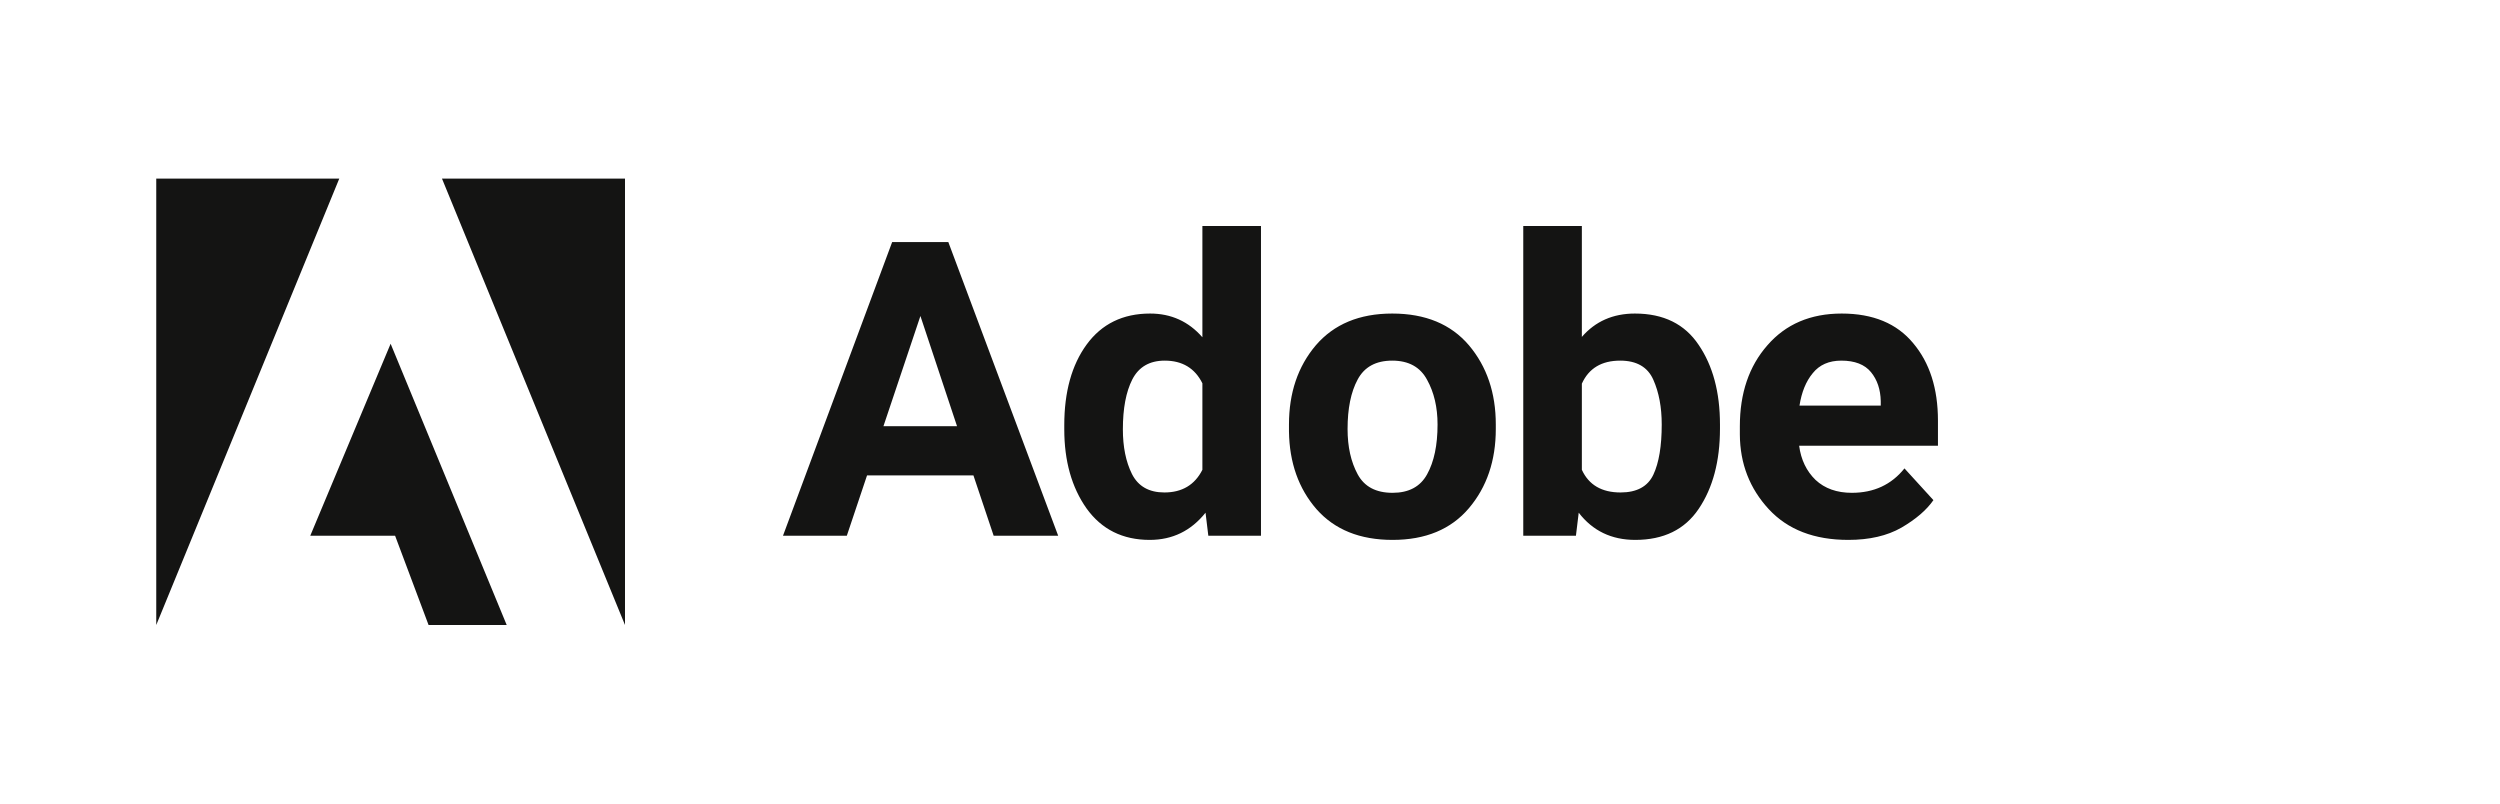
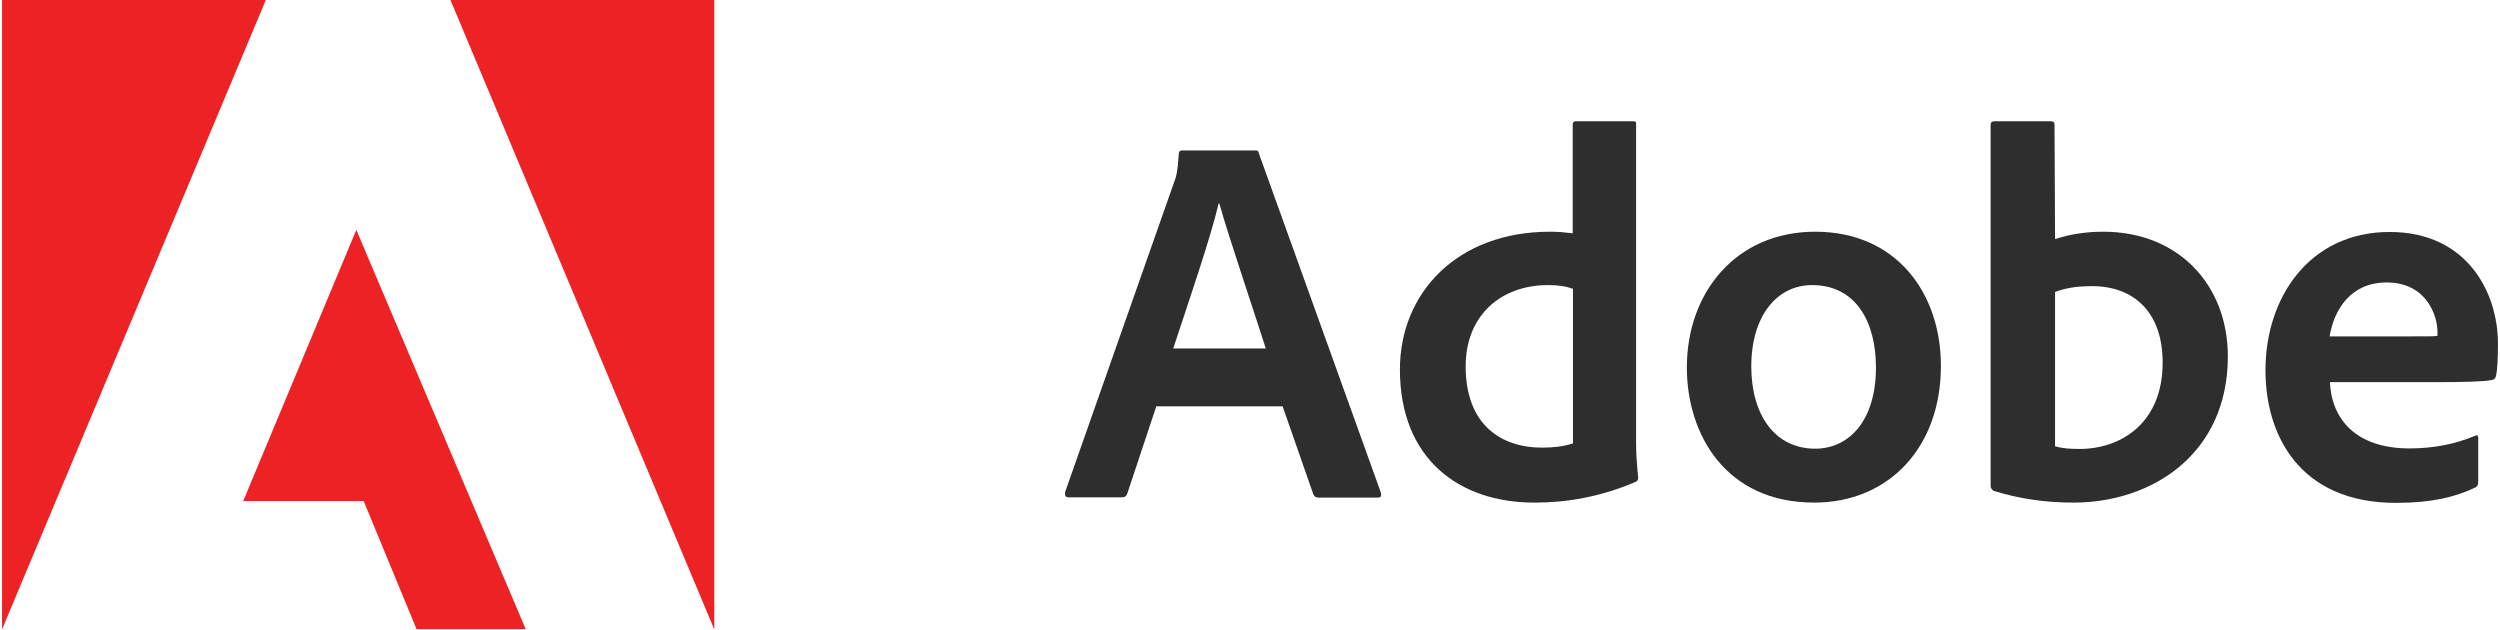
- <svg xmlns="http://www.w3.org/2000/svg" viewBox="0 0 112 36" width="112" height="36" role="img" aria-label="Adobe">
-   <g fill="#141413">
-     <path d="M19.8 8H28v20l-8.2-20zM15.2 8H7v20l8.2-20zm2.3 7.4l5.2 12.6h-3.5l-1.5-4h-3.8l3.6-8.6z" />
-     <text x="35" y="24" font-family="-apple-system, BlinkMacSystemFont, 'Segoe UI', Roboto, 'Helvetica Neue', Arial, sans-serif" font-size="18.5" font-weight="700" letter-spacing="-0.02em">Adobe</text>
+ <svg xmlns="http://www.w3.org/2000/svg" viewBox="0 0 949 239.3" width="143" height="36" role="img" aria-label="Adobe">
+   <g style="enable-background:new 0 0 949 239.3;">
+     <style type="text/css">
+ 	.st0{fill:#ED2224;}
+ 	.st1{fill:#2D2E2D;}
+ </style>
+     <path class="st0" d="M170.5,0l100.3,239.3V0H170.5z M0,0v239.3L100.3,0H0z M91.7,190.5h45.8l20.1,48.7h41.5L134.7,87.4L91.7,190.5z" />
+     <g>
+       <path class="st1" d="M438.9,154.4l-11,33.1c-0.4,1.2-1,1.6-2.2,1.6h-20.1c-1.2,0-1.6-0.6-1.4-2l41.4-117.7c0.8-2,1.4-4,1.8-10.8   c0-0.8,0.4-1.4,1.2-1.4h27.9c1,0,1.2,0.2,1.4,1.2l46.4,129c0.2,1.2,0,1.8-1.2,1.8h-22.5c-1,0-1.6-0.4-2-1.2l-11.7-33.5H438.9z    M480.5,132.5c-4.2-13.3-13.7-41.2-17.7-55.2h-0.2c-3.2,13.5-11.3,37-17.3,55.2H480.5z" />
+       <path class="st1" d="M531.5,140.5c0-29.1,21.7-52.4,57.1-52.4c2.8,0,5.2,0.2,8.6,0.6V47.5c0-1,0.4-1.4,1.2-1.4h21.9   c1,0,1,0.4,1,1.2v121.3c0,4,0.4,9.2,0.8,12.9c0,1-0.2,1.4-1.2,1.8c-13.1,5.6-25.9,7.8-38,7.8C553.8,191.2,531.5,174.3,531.5,140.5z    M597.2,109.8c-2.6-1-5.8-1.4-9.4-1.4c-17.9,0-31.3,11.5-31.3,30.9c0,21.9,13.1,30.9,29.1,30.9c4,0,8-0.4,11.7-1.6V109.8z" />
+       <path class="st1" d="M737.2,139.1c0,31.1-19.9,52-48.2,52c-33.6,0-48.4-25.9-48.4-51.4c0-28.5,18.7-51.6,48.8-51.6   C720.4,88.1,737.2,111.6,737.2,139.1z M665.1,139.3c0,18.5,9,31.3,24.3,31.3c12.5,0,23.1-10.2,23.1-30.9c0-16.7-7.2-31.3-24.3-31.3   C674.8,108.4,665.1,120.2,665.1,139.3z" />
+       <path class="st1" d="M778.6,46.1c1.4,0,1.8,0.2,1.8,1.6l0.2,43.2c5.4-1.8,11.7-2.8,18.3-2.8c28.9,0,47.4,20.5,47.4,47.4   c0,37.2-28.9,55.6-58.7,55.6c-10.4,0-20.5-1.4-30.1-4.4c-0.8-0.2-1.4-1.2-1.4-1.8V47.5c0-1,0.6-1.4,1.4-1.4H778.6z M794.7,108.8   c-7,0-10.8,1-14.1,2.2v58.7c2.8,0.8,5.8,1,9.2,1c16.5,0,31.7-10.4,31.7-32.7C821.6,118.8,810.6,108.8,794.7,108.8z" />
+       <path class="st1" d="M885.1,145.2c0.6,14.1,9.8,25.3,30.3,25.3c9,0,17.3-1.6,24.9-4.8c0.6-0.4,1.2-0.2,1.2,0.8v16.7   c0,1.2-0.4,1.8-1.2,2.2c-7.6,3.6-16.5,5.8-30.1,5.8c-36.6,0-49.6-25.7-49.6-50.4c0-27.9,16.9-52.6,47.2-52.6   c29.7,0,41.2,23.3,41.2,42.4c0,5.6-0.2,10.2-0.8,12.5c-0.2,0.8-0.6,1.2-1.6,1.4c-2.8,0.6-10.8,0.8-20.7,0.8H885.1z M915,127.9   c7.6,0,10.2,0,11-0.2c0-0.6,0-1.4,0-1.6c0-5.8-4-18.7-19.3-18.7c-13.9,0-20.1,10.6-21.7,20.5H915z" />
+     </g>
  </g>
</svg>
